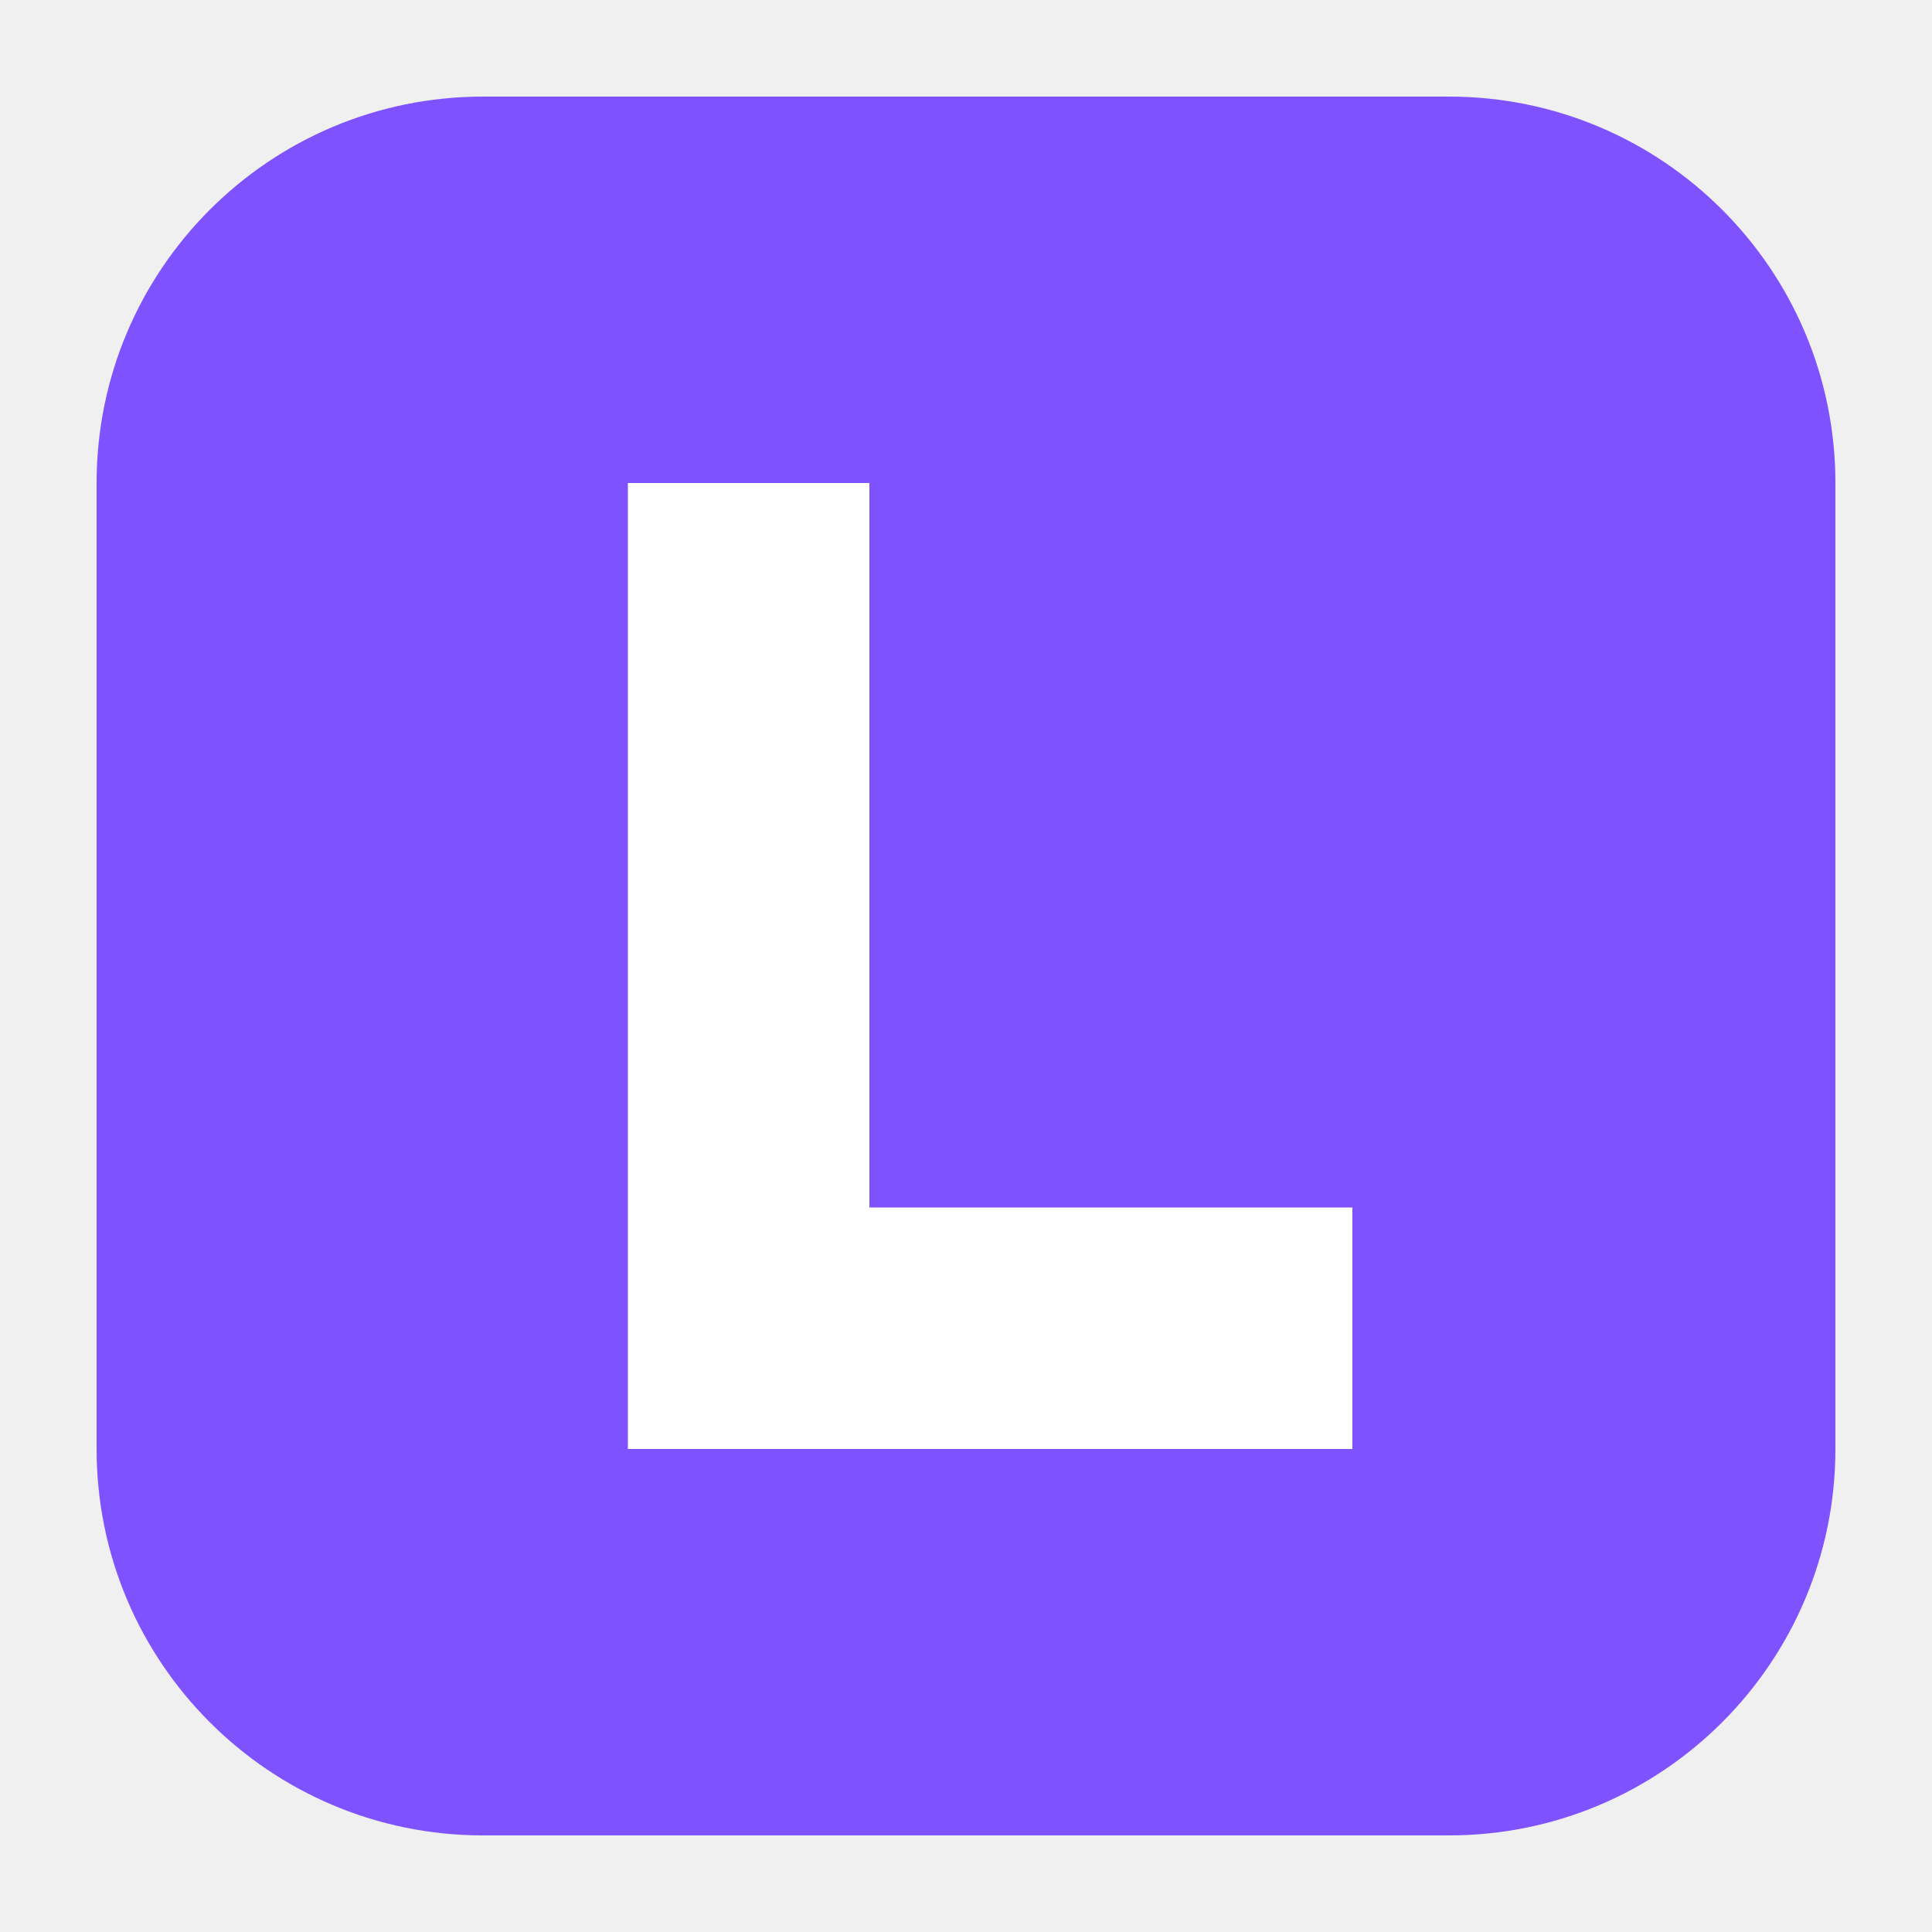
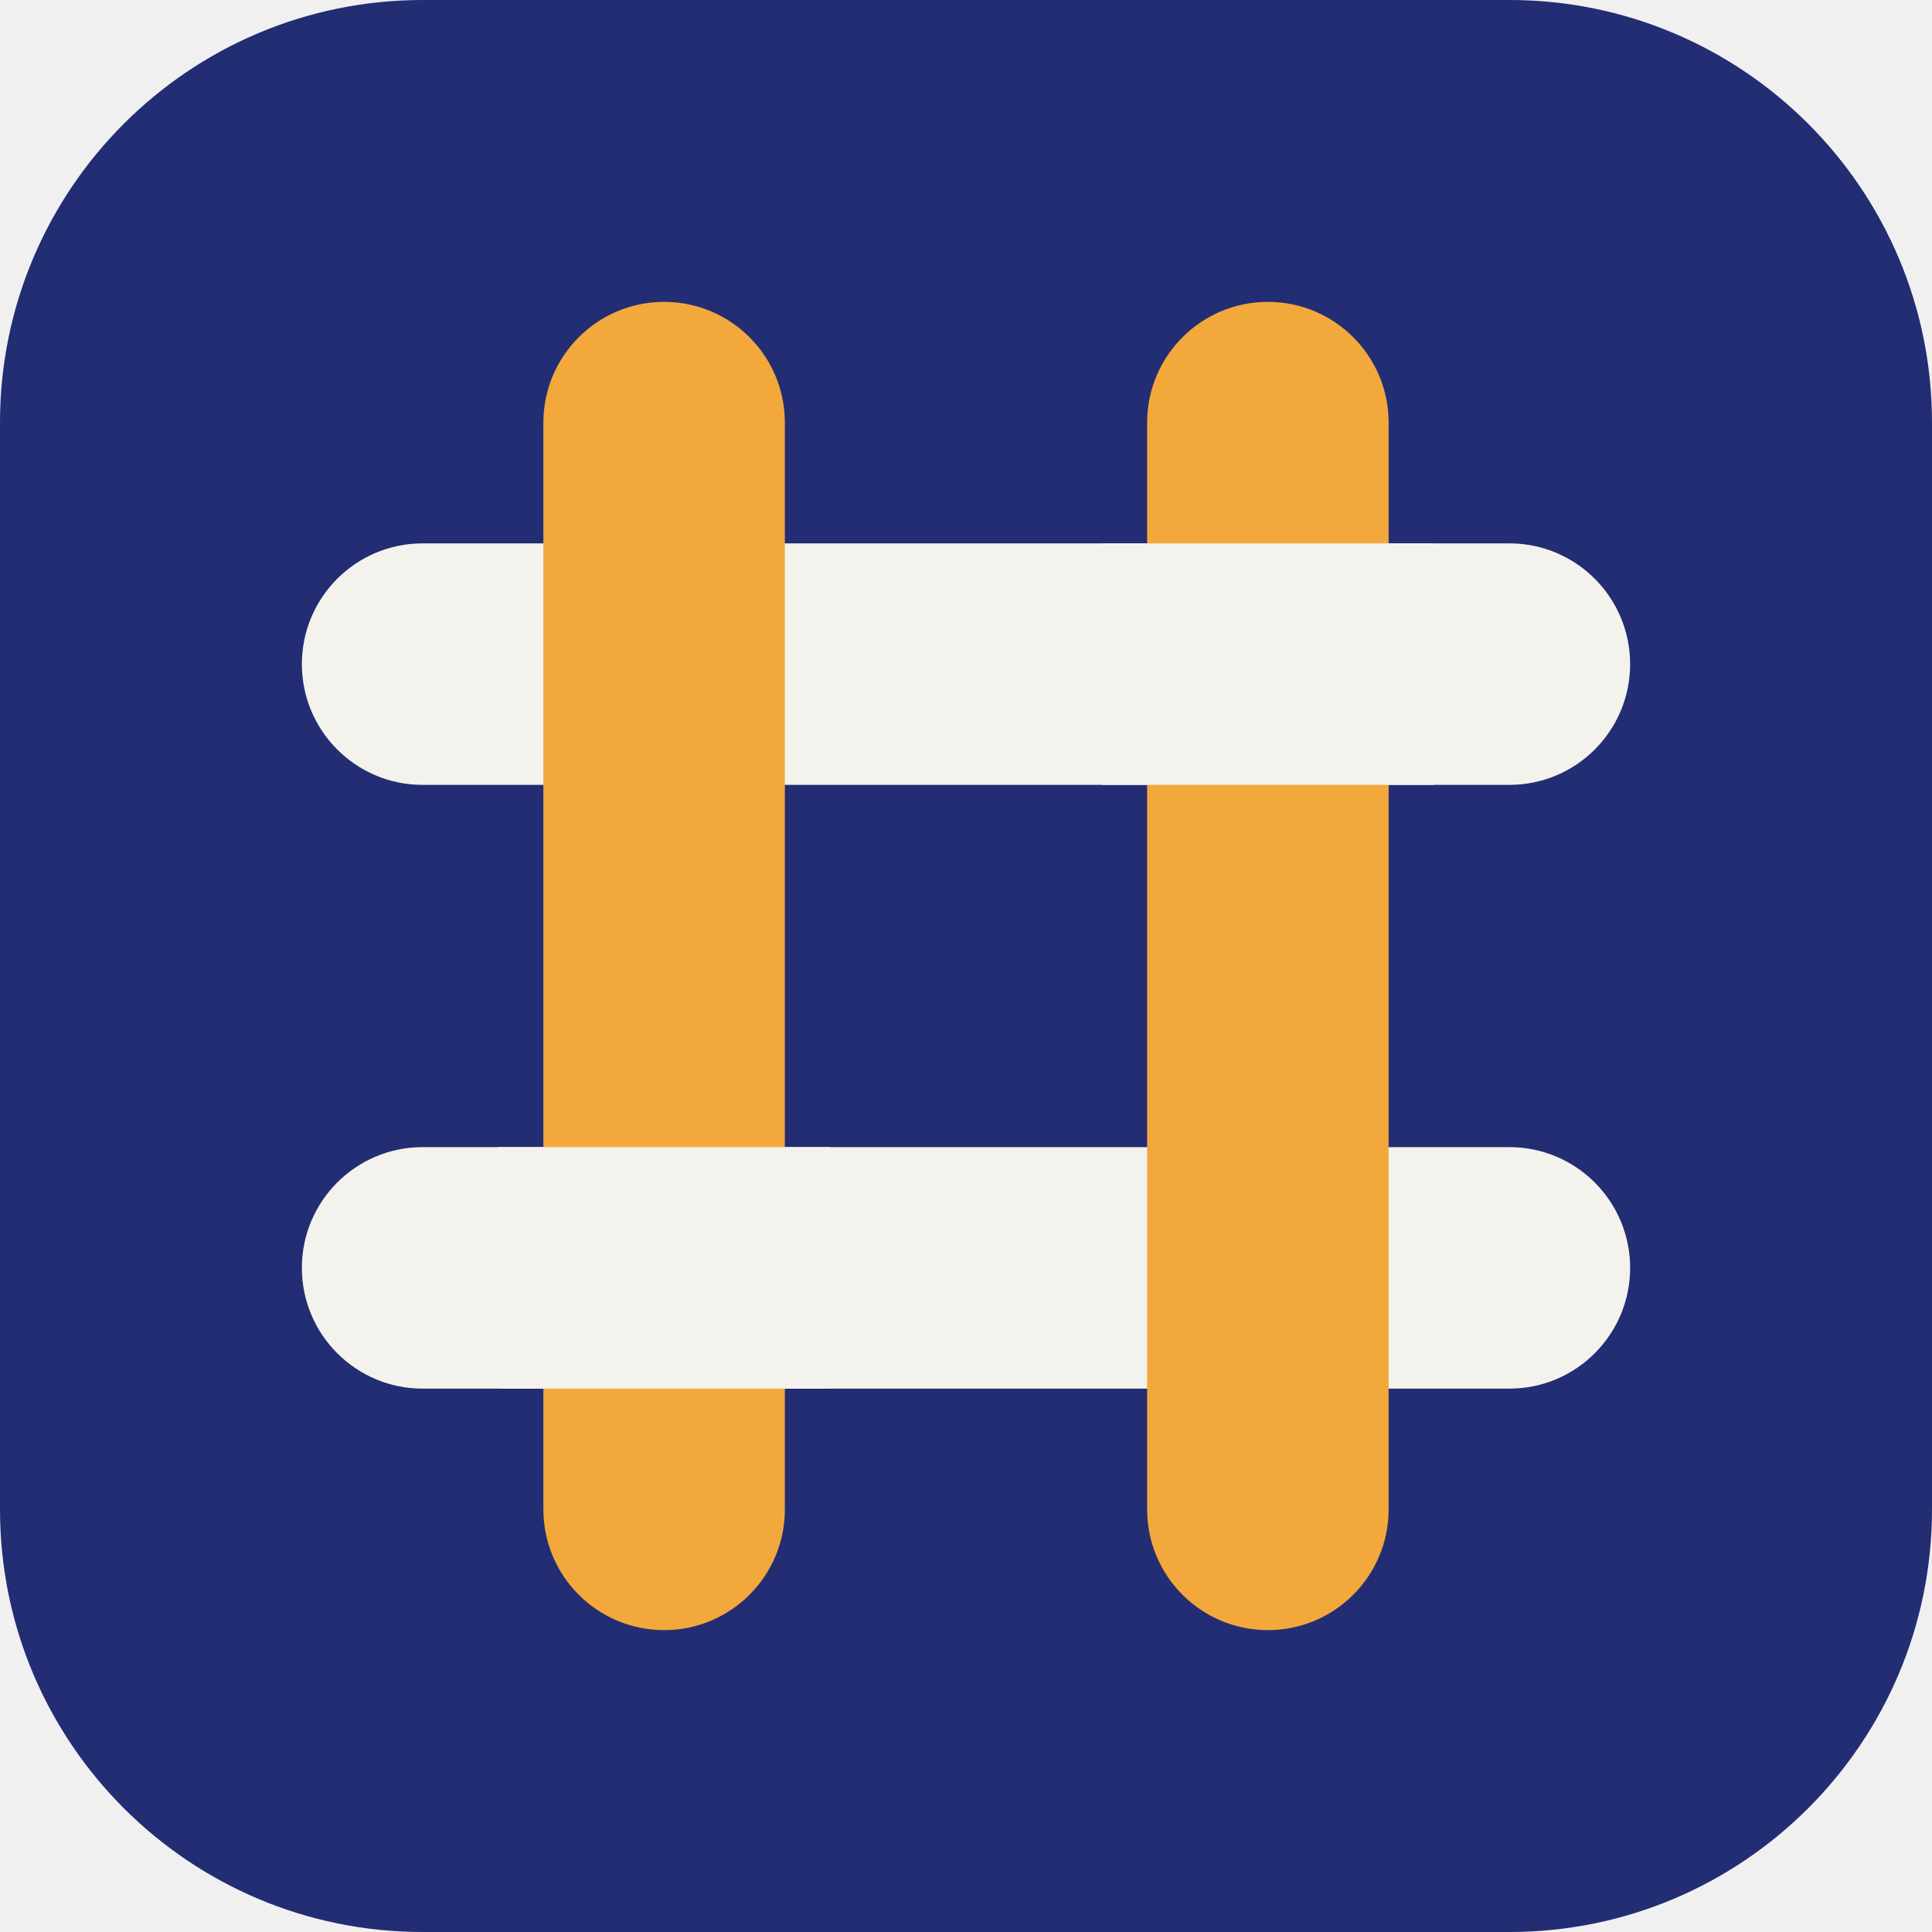
- <svg xmlns="http://www.w3.org/2000/svg" width="40" height="40" viewBox="0 0 40 40">
-   <rect x="2" y="2" width="36" height="36" rx="8" fill="#7F52FF" />
-   <path d="M13 10h5v15h10v5H13z" fill="#FFFFFF" />
+ <svg xmlns="http://www.w3.org/2000/svg" width="40" height="40" viewBox="0 0 64 64">
+   <rect width="64" height="64" rx="14" fill="#232D73" />
+   <rect x="10" y="18" width="44" height="8" rx="4" fill="#F4F2EC" />
+   <rect x="10" y="38" width="44" height="8" rx="4" fill="#F4F2EC" />
+   <rect x="18" y="10" width="8" height="44" rx="4" fill="#F2A83B" />
+   <rect x="38" y="10" width="8" height="44" rx="4" fill="#F2A83B" />
+   <rect x="36.5" y="18" width="11" height="8" fill="#F4F2EC" />
+   <rect x="16.5" y="38" width="11" height="8" fill="#F4F2EC" />
</svg>
